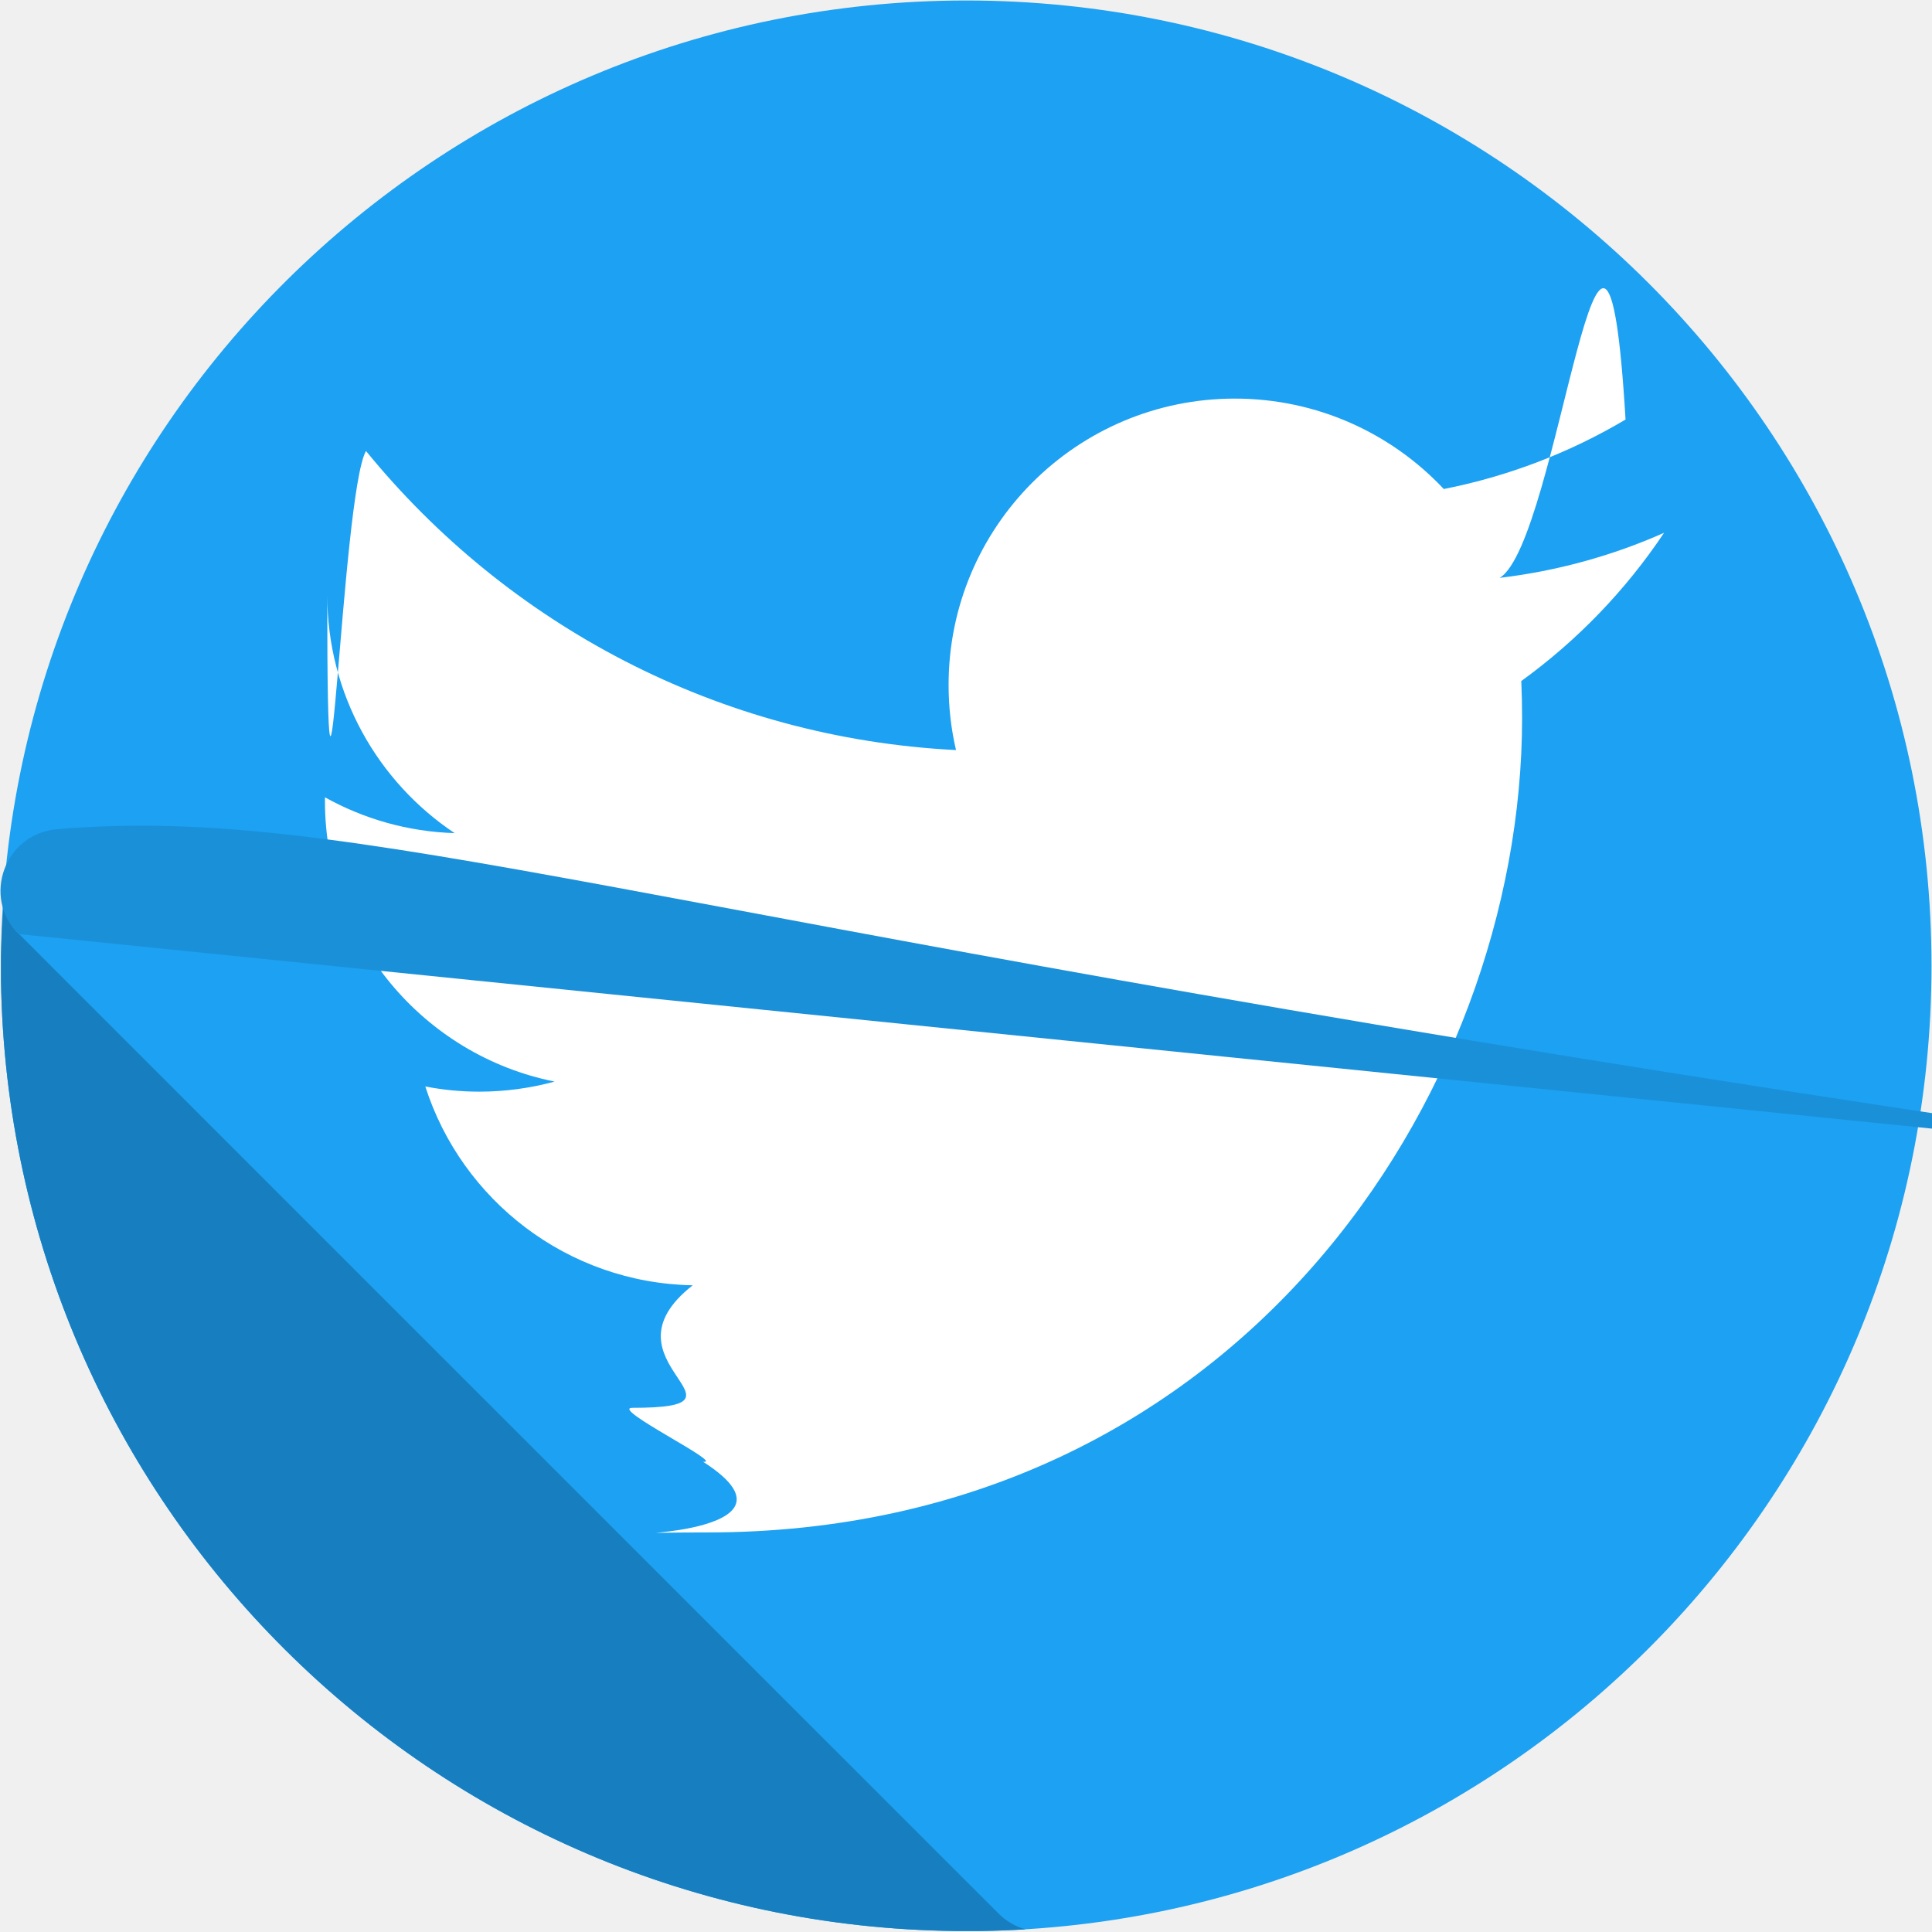
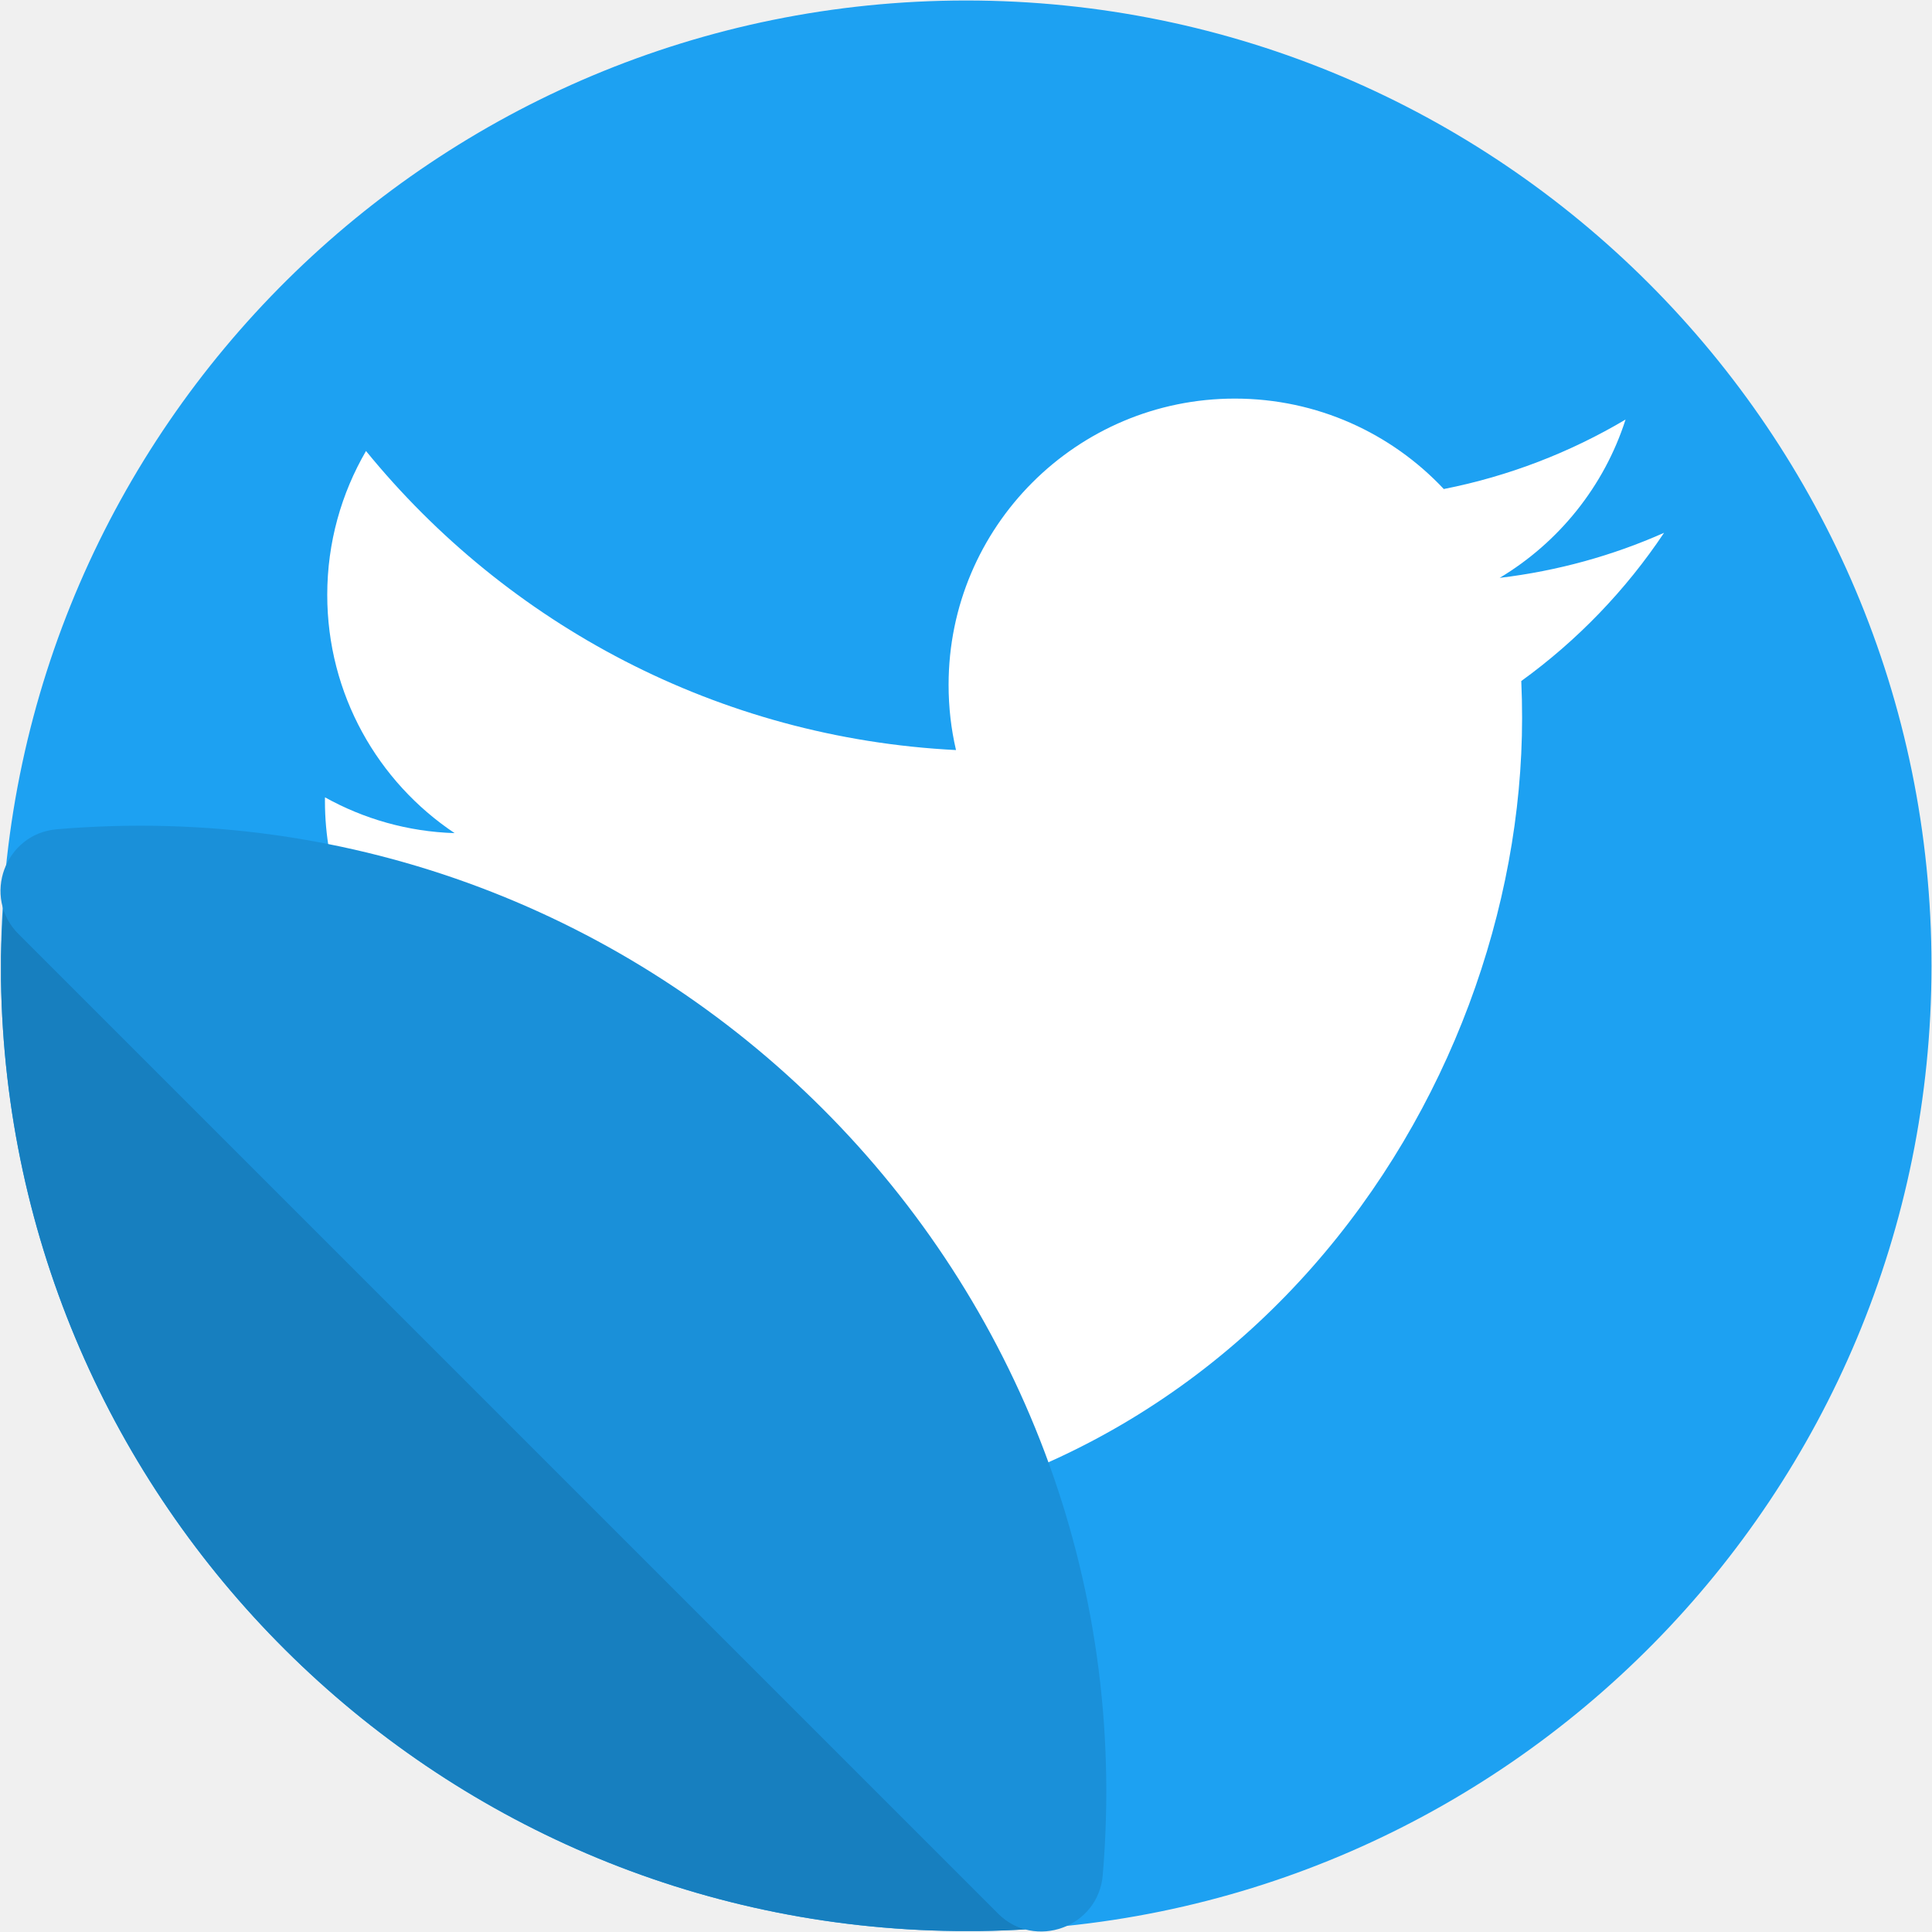
<svg xmlns="http://www.w3.org/2000/svg" id="Layer_1" enable-background="new 0 0 502.571 502.571" height="512" viewBox="0 0 502.571 502.571" width="512" version="1.1">
  <defs id="defs15">
    <linearGradient id="a" gradientTransform="matrix(-125.579,293.0008,-293.0008,-125.579,-44.43862,-204.4991)" gradientUnits="userSpaceOnUse" x1="0" x2="1" y1="0" y2="0">
      <stop offset="0" stop-color="#37aee2" id="stop2" />
      <stop offset="1" stop-color="#1e96c8" id="stop4" />
    </linearGradient>
    <linearGradient id="a-4" gradientTransform="matrix(-127.935,298.4979,-298.4979,-127.935,341.3113,85.43707)" gradientUnits="userSpaceOnUse" x1="0" x2="1" y1="0" y2="0">
      <stop offset="0" stop-color="#37aee2" id="stop2-7" />
      <stop offset="1" stop-color="#1e96c8" id="stop4-2" />
    </linearGradient>
  </defs>
  <path style="opacity:1;fill:#1da1f2;fill-opacity:1;stroke:none;stroke-width:0.665;stroke-linecap:round;stroke-linejoin:miter;stroke-miterlimit:4;stroke-dasharray:none;stroke-dashoffset:0;stroke-opacity:1;paint-order:markers fill stroke" d="M 256 0.131 A 255.87 255.87 0 0 0 0.26 253.422 L 0.26 259.643 A 255.87 255.87 0 0 0 253.422 511.74 L 259.643 511.74 A 255.87 255.87 0 0 0 511.869 256 A 255.87 255.87 0 0 0 256 0.131 z " transform="scale(0.981584)" id="rect913" />
  <path style="opacity:1;fill:#177fbf;fill-opacity:1;stroke:none;stroke-width:0.665;stroke-linecap:round;stroke-linejoin:miter;stroke-miterlimit:4;stroke-dasharray:none;stroke-dashoffset:0;stroke-opacity:1;paint-order:markers fill stroke" d="M 0.9 240.615 A 255.87 255.87 0 0 0 0.262 253.383 L 0.262 259.697 A 255.87 255.87 0 0 0 253.383 511.738 L 259.697 511.738 A 255.87 255.87 0 0 0 271.832 511.309 C 269.24 510.61 266.748 509.239 264.596 507.086 L 5.041 247.529 C 2.977 245.465 1.624 243.091 0.9 240.615 z " transform="scale(0.981584)" id="rect913-3" />
  <g id="layer1" transform="matrix(1.217851,0,0,1.217851,-587.9049,-590.3178)" style="fill:#ffffff;fill-opacity:1">
-     <path d="m 633.898,812.045 c 112.46,0 173.956,-93.168 173.956,-173.956 0,-2.646 -0.054,-5.281 -0.173,-7.903 11.938,-8.63 22.314,-19.4 30.498,-31.66 -10.955,4.869 -22.744,8.147 -35.111,9.626 12.623,-7.569 22.314,-110.043 26.886,-33.817 -11.813,7.003 -24.895,12.093 -38.824,14.841 -11.157,-11.884 -27.041,-19.317 -44.629,-19.317 -33.764,0 -61.144,27.381 -61.144,61.132 0,4.798 0.536,9.465 1.585,13.941 -50.815,-2.557 -95.874,-26.886 -126.025,-63.88 -5.251,9.035 -8.279,110.031 -8.279,30.73 0,21.212 10.794,39.938 27.208,50.893 -10.031,-0.31 -19.454,-3.063 -27.69,-7.647 -0.009,0.257 -0.009,0.507 -0.009,0.781 0,29.61 21.075,54.332 49.051,59.934 -5.138,1.401 -10.543,2.152 -16.122,2.152 -3.934,0 -7.766,-0.387 -11.491,-1.103 7.784,24.293 30.355,41.971 57.115,42.465 -20.926,16.402 15.772,26.171 -12.878,26.171 -4.929,0 19.876,12.084 15.091,11.518 27.059,17.344 -33.544,15.099 0.988,15.099" style="fill:#ffffff;fill-opacity:1;fill-rule:nonzero;stroke:none" id="path3611" />
+     <path d="m 633.898,812.045 c 112.46,0 173.956,-93.168 173.956,-173.956 0,-2.646 -0.054,-5.281 -0.173,-7.903 11.938,-8.63 22.314,-19.4 30.498,-31.66 -10.955,4.869 -22.744,8.147 -35.111,9.626 12.623,-7.569 22.314,-19.543 26.886,-33.817 -11.813,7.003 -24.895,12.093 -38.824,14.841 -11.157,-11.884 -27.041,-19.317 -44.629,-19.317 -33.764,0 -61.144,27.381 -61.144,61.132 0,4.798 0.536,9.465 1.585,13.941 -50.815,-2.557 -95.874,-26.886 -126.025,-63.88 -5.251,9.035 -8.279,19.531 -8.279,30.73 0,21.212 10.794,39.938 27.208,50.893 -10.031,-0.31 -19.454,-3.063 -27.69,-7.647 -0.009,0.257 -0.009,0.507 -0.009,0.781 0,29.61 21.075,54.332 49.051,59.934 -5.138,1.401 -10.543,2.152 -16.122,2.152 -3.934,0 -7.766,-0.387 -11.491,-1.103 7.784,24.293 30.355,41.971 57.115,42.465 -20.926,16.402 15.772,26.171 -12.878,26.171 -4.929,0 19.876,12.084 15.091,11.518 27.059,17.344 -33.544,15.099 0.988,15.099" style="fill:#ffffff;fill-opacity:1;fill-rule:nonzero;stroke:none" id="path3611" />
  </g>
-   <path d="M 4.824,242.972 2510.099,497.747 c 9.6,9.604 26.107,3.583 27.256,-9.96 C 300.06,332.266 170.235,202.523 14.784,215.717 1.254,216.865 -4.787,233.361 4.824,242.972 Z" id="path10" style="fill:#1a90d9;fill-opacity:1;stroke-width:1" />
+   <path d="M 4.824,242.972 259.599,497.747 c 9.6,9.604 26.107,3.583 27.256,-9.96 C 300.06,332.266 170.235,202.523 14.784,215.717 1.254,216.865 -4.787,233.361 4.824,242.972 Z" id="path10" style="fill:#1a90d9;fill-opacity:1;stroke-width:1" />
</svg>
